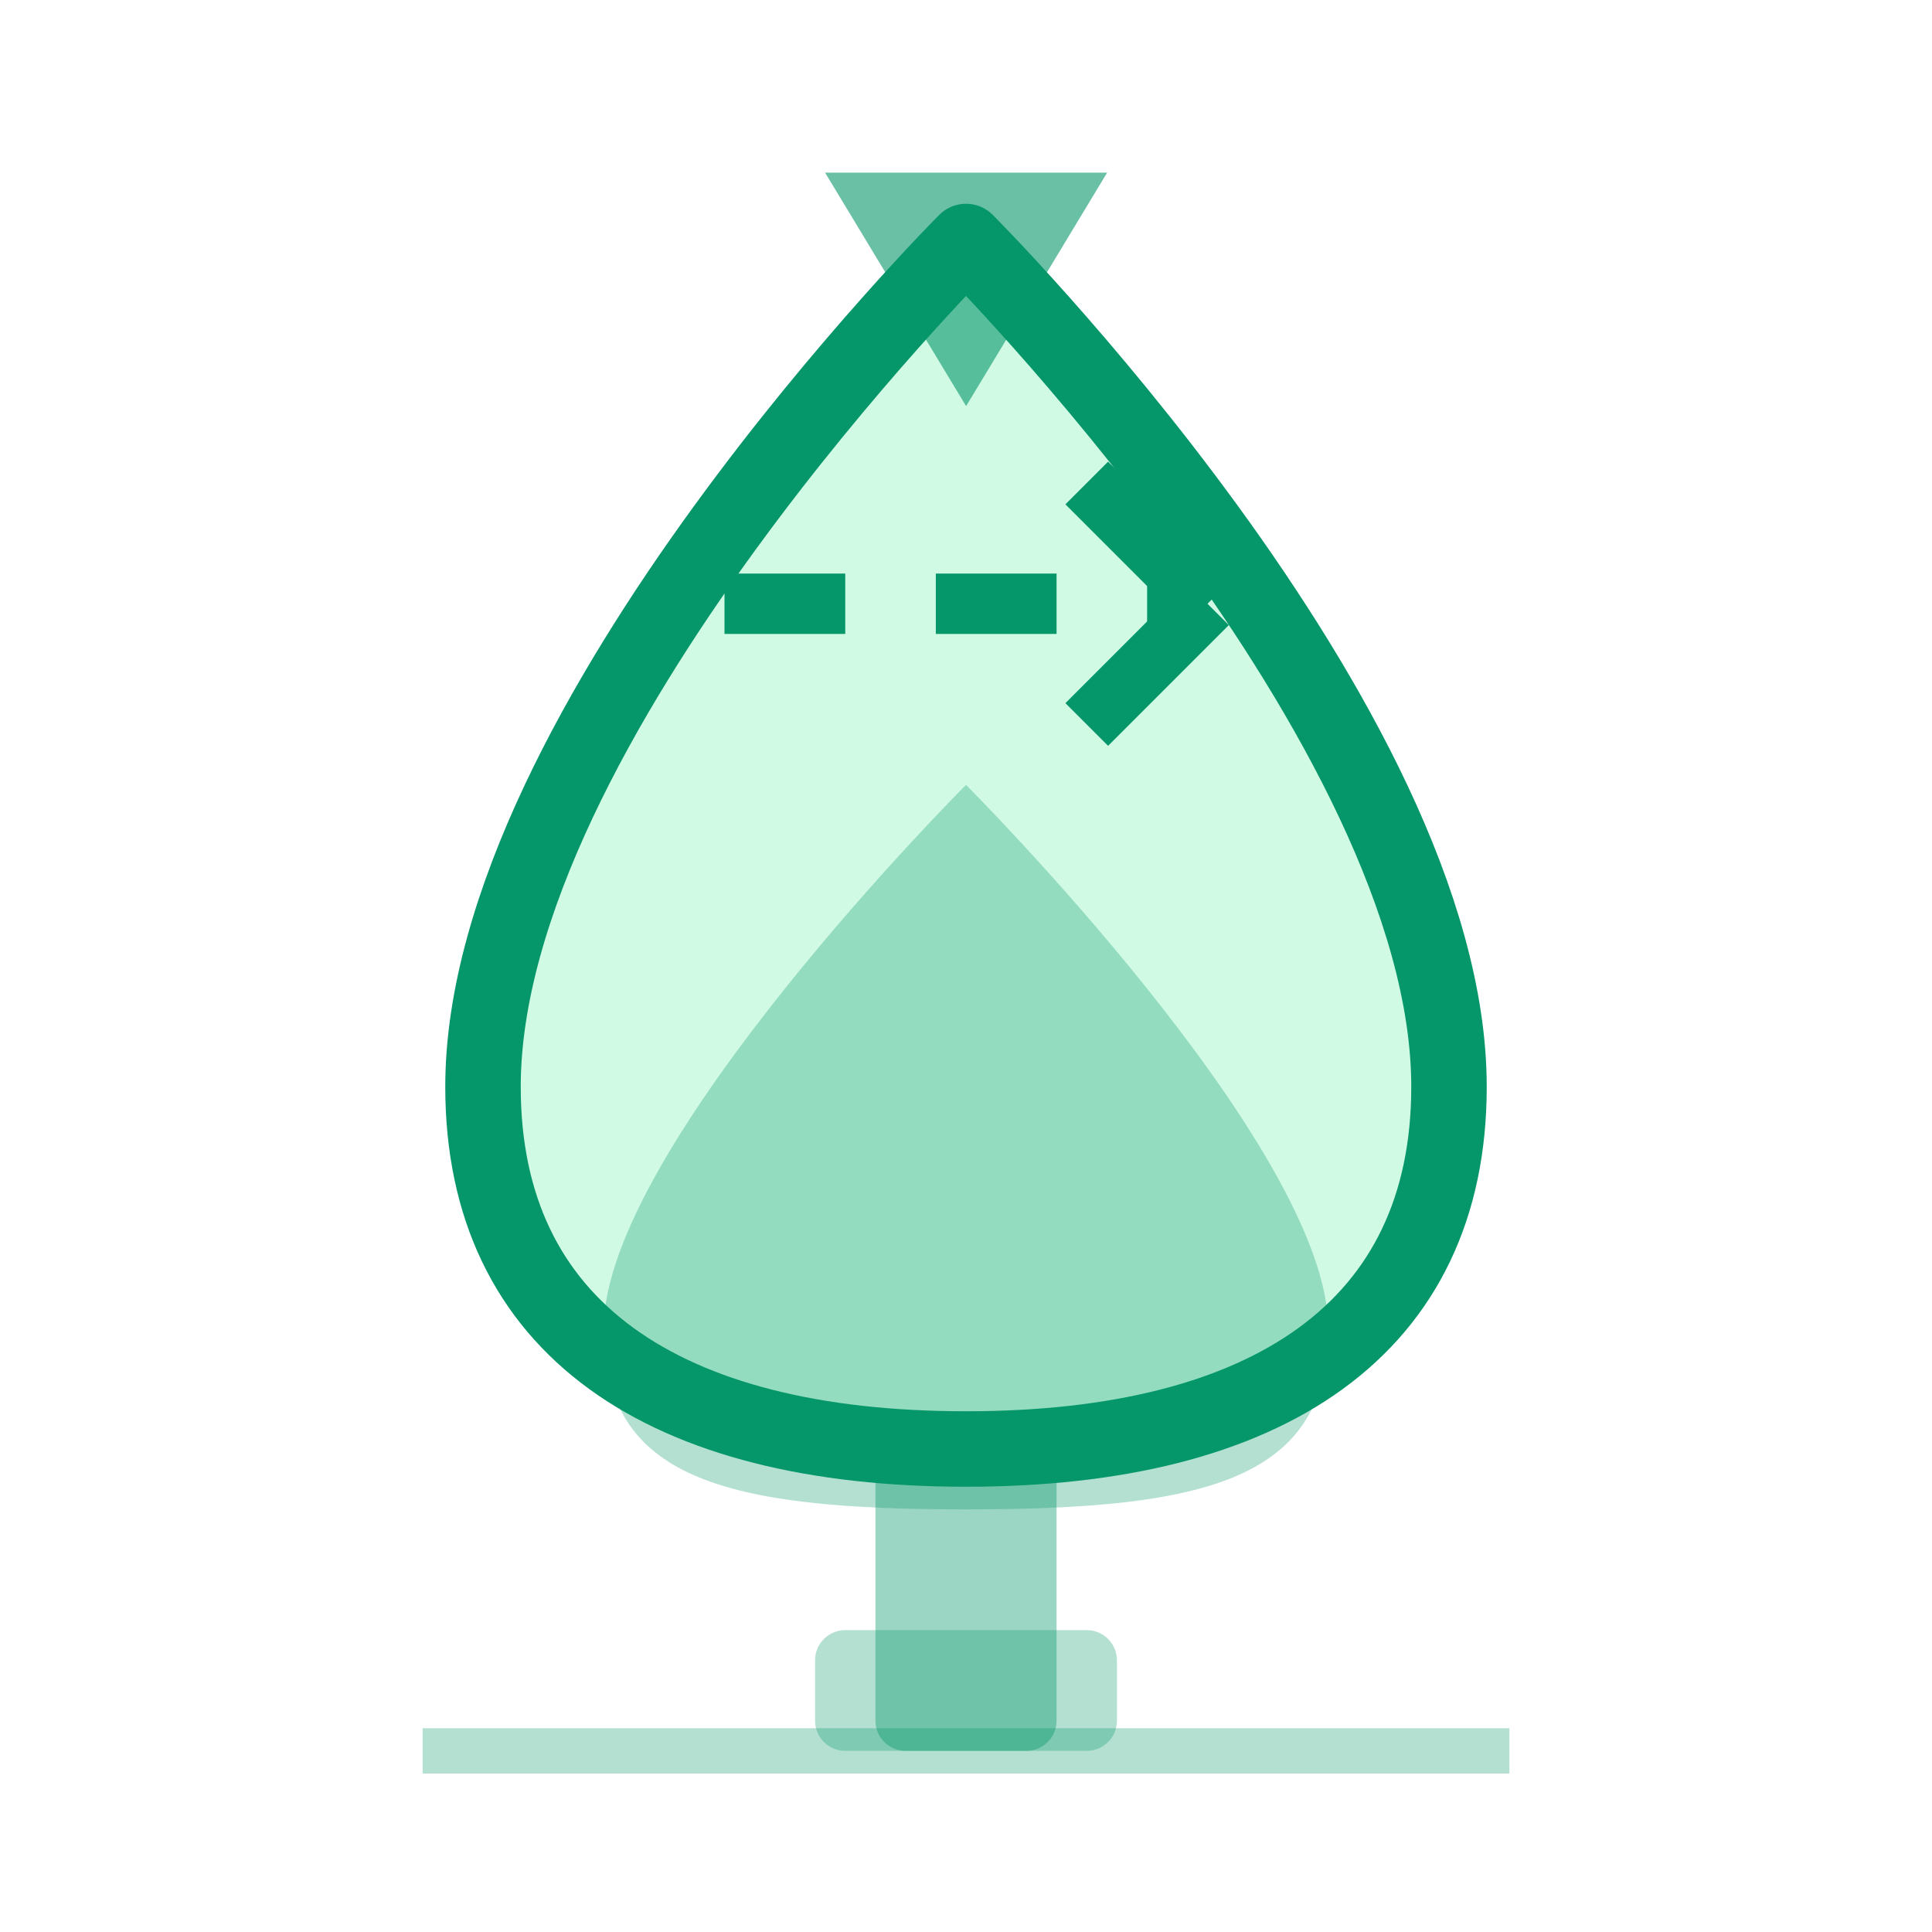
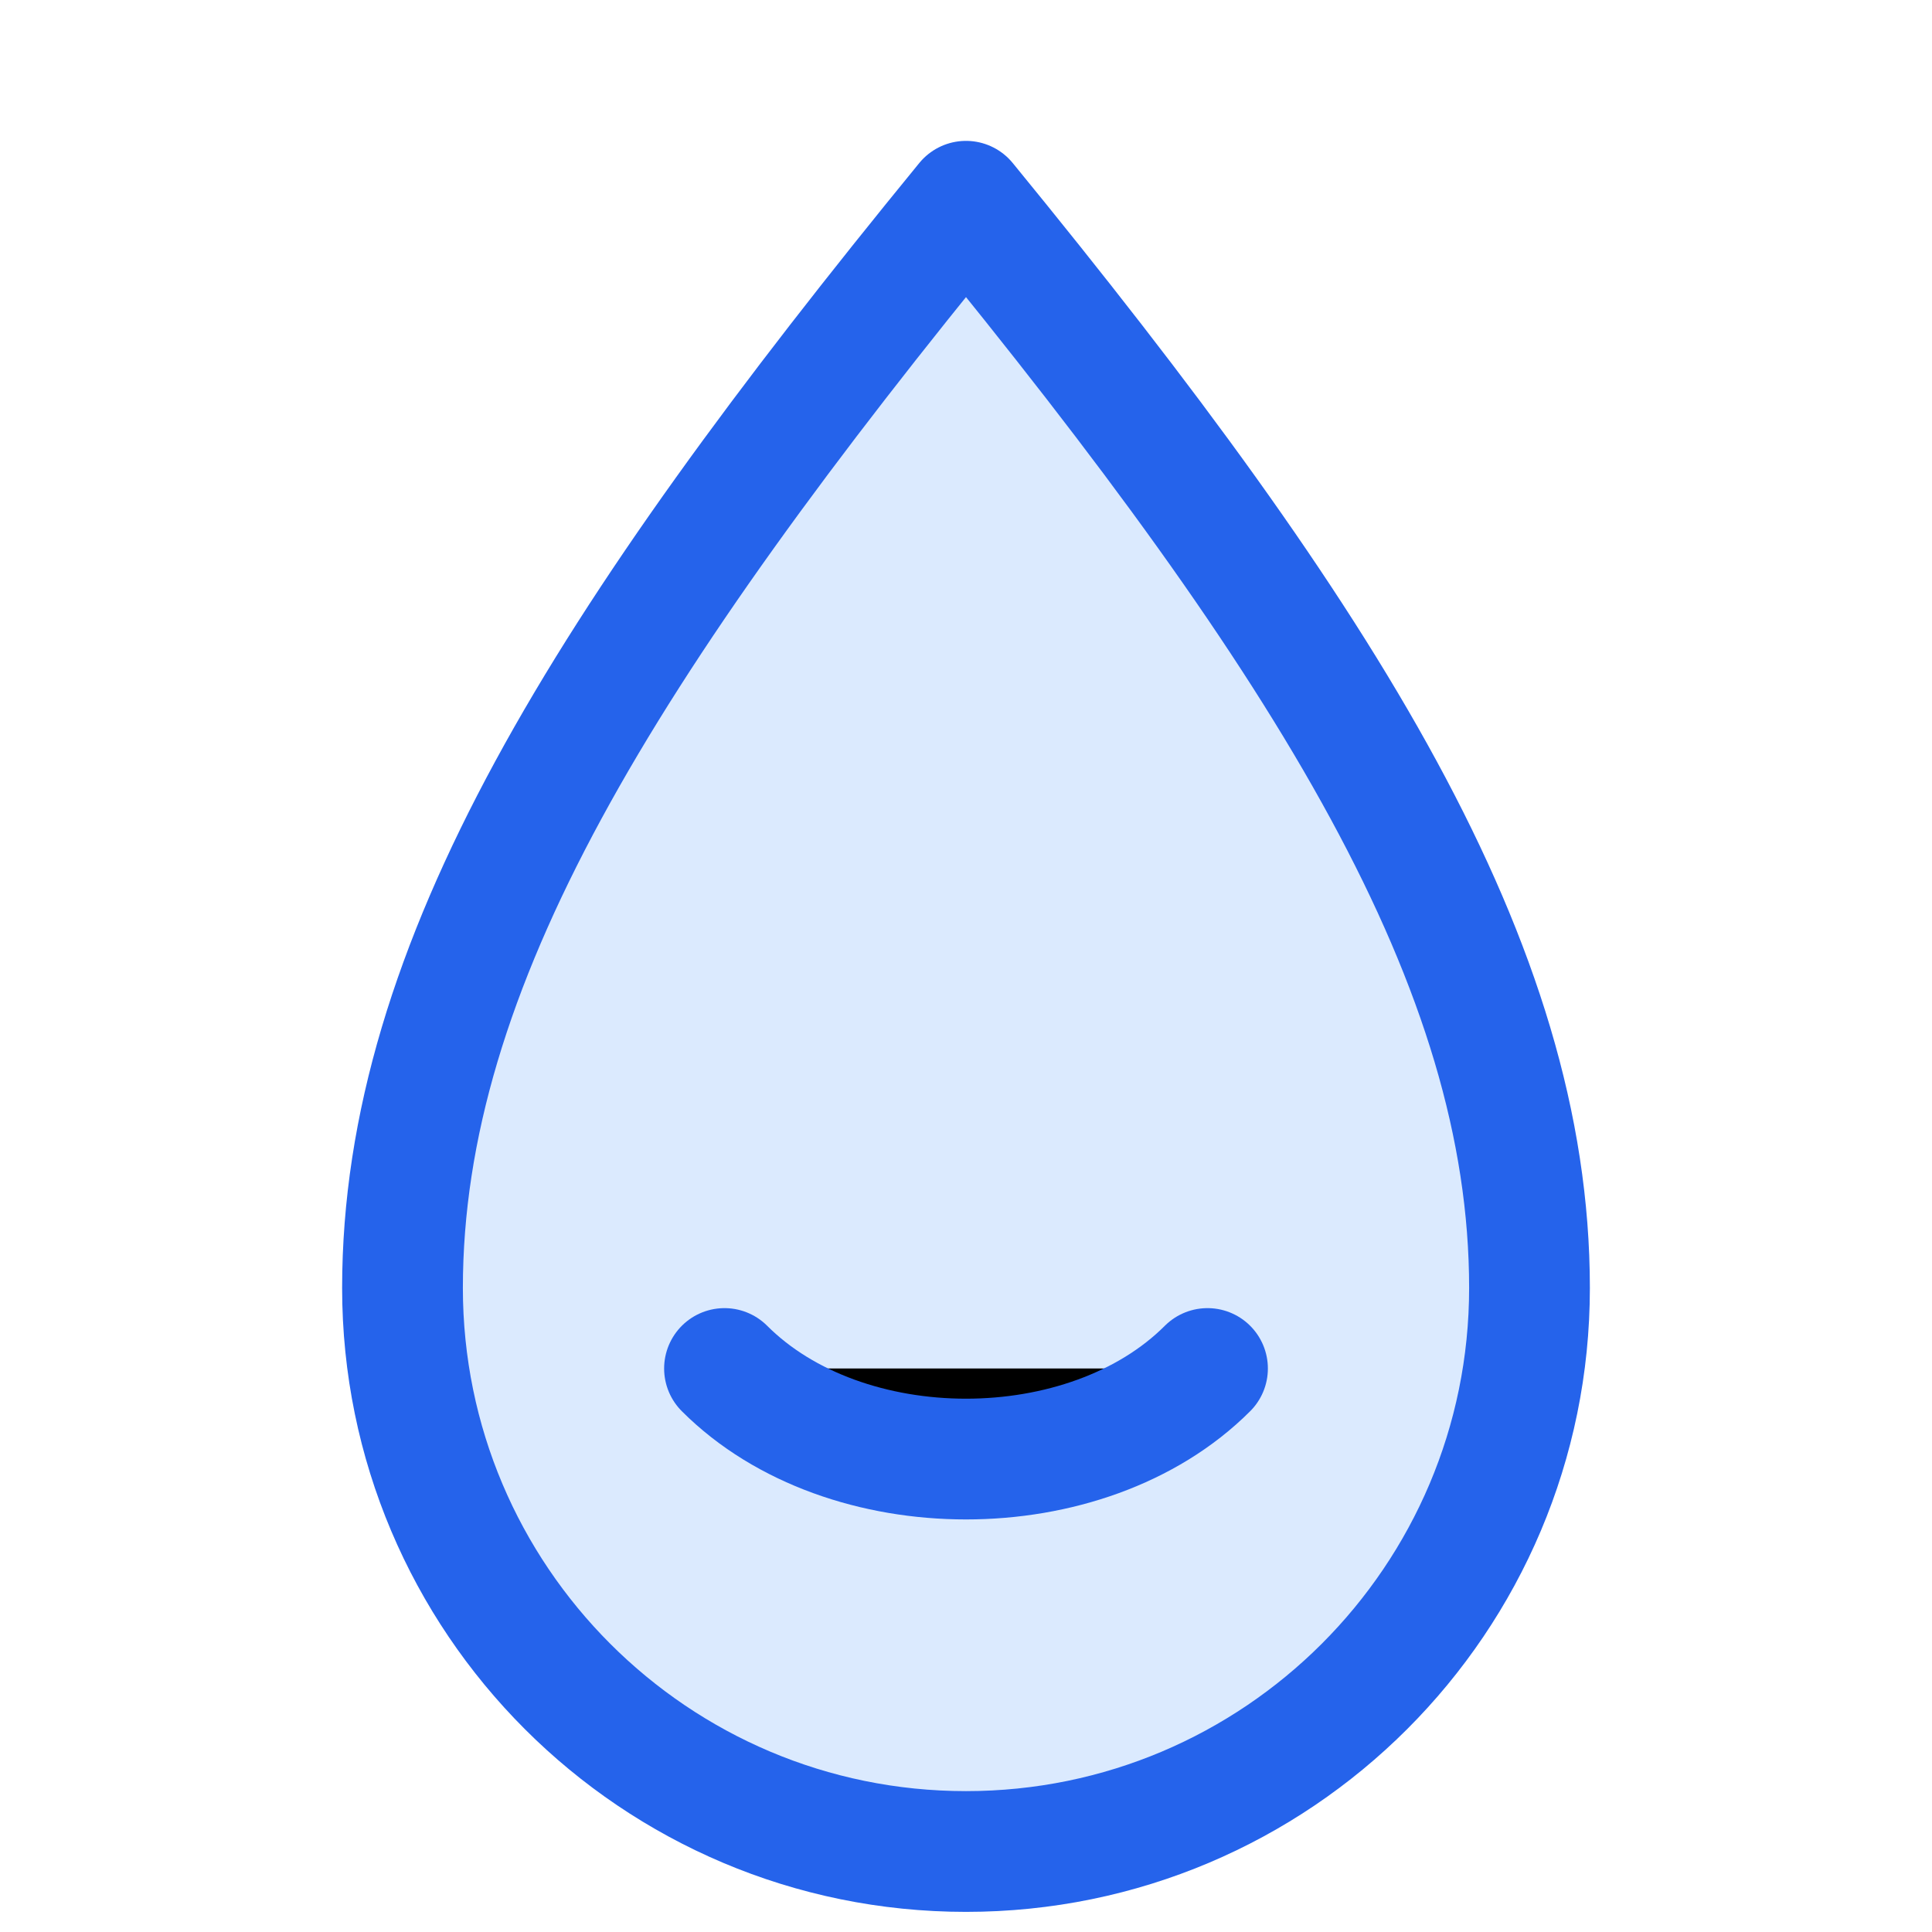
- <svg xmlns="http://www.w3.org/2000/svg" viewBox="0 0 64 64" fill="none">
-   <path d="M32 8C32 8 16 24 16 36C16 44 22 48 32 48C42 48 48 44 48 36C48 24 32 8 32 8Z" stroke="#059669" stroke-width="2.5" fill="#d1fae5" stroke-linejoin="round" />
-   <line x1="24" y1="20" x2="40" y2="20" stroke="#059669" stroke-width="2" stroke-dasharray="4,3" />
-   <line x1="36" y1="16" x2="40" y2="20" stroke="#059669" stroke-width="2" />
-   <line x1="40" y1="20" x2="36" y2="24" stroke="#059669" stroke-width="2" />
-   <path d="M32 26C32 26 20 38 20 44C20 49 24 50 32 50C40 50 44 49 44 44C44 38 32 26 32 26Z" fill="#059669" opacity="0.3" />
-   <rect x="29" y="48" width="6" height="10" rx="1" fill="#059669" opacity="0.4" />
-   <rect x="27" y="54" width="10" height="4" rx="1" fill="#059669" opacity="0.3" />
-   <line x1="14" y1="58" x2="50" y2="58" stroke="#059669" stroke-width="1.5" opacity="0.3" />
-   <text x="32" y="13" font-family="Inter, sans-serif" font-size="10" font-weight="bold" fill="#059669" text-anchor="middle" opacity="0.6">▼</text>
+ <svg xmlns="http://www.w3.org/2000/svg" width="48" height="48" viewBox="0 0 48 48">
+   <path d="M24 5c9 11 14 19 14 27a14 14 0 1 1-28 0c0-8 5-16 14-27Z" fill="#dbeafe" stroke="#2563eb" stroke-width="3" stroke-linejoin="round" />
+   <path d="M18 34c3 3 9 3 12 0" stroke="#2563eb" stroke-width="3" stroke-linecap="round" />
</svg>
